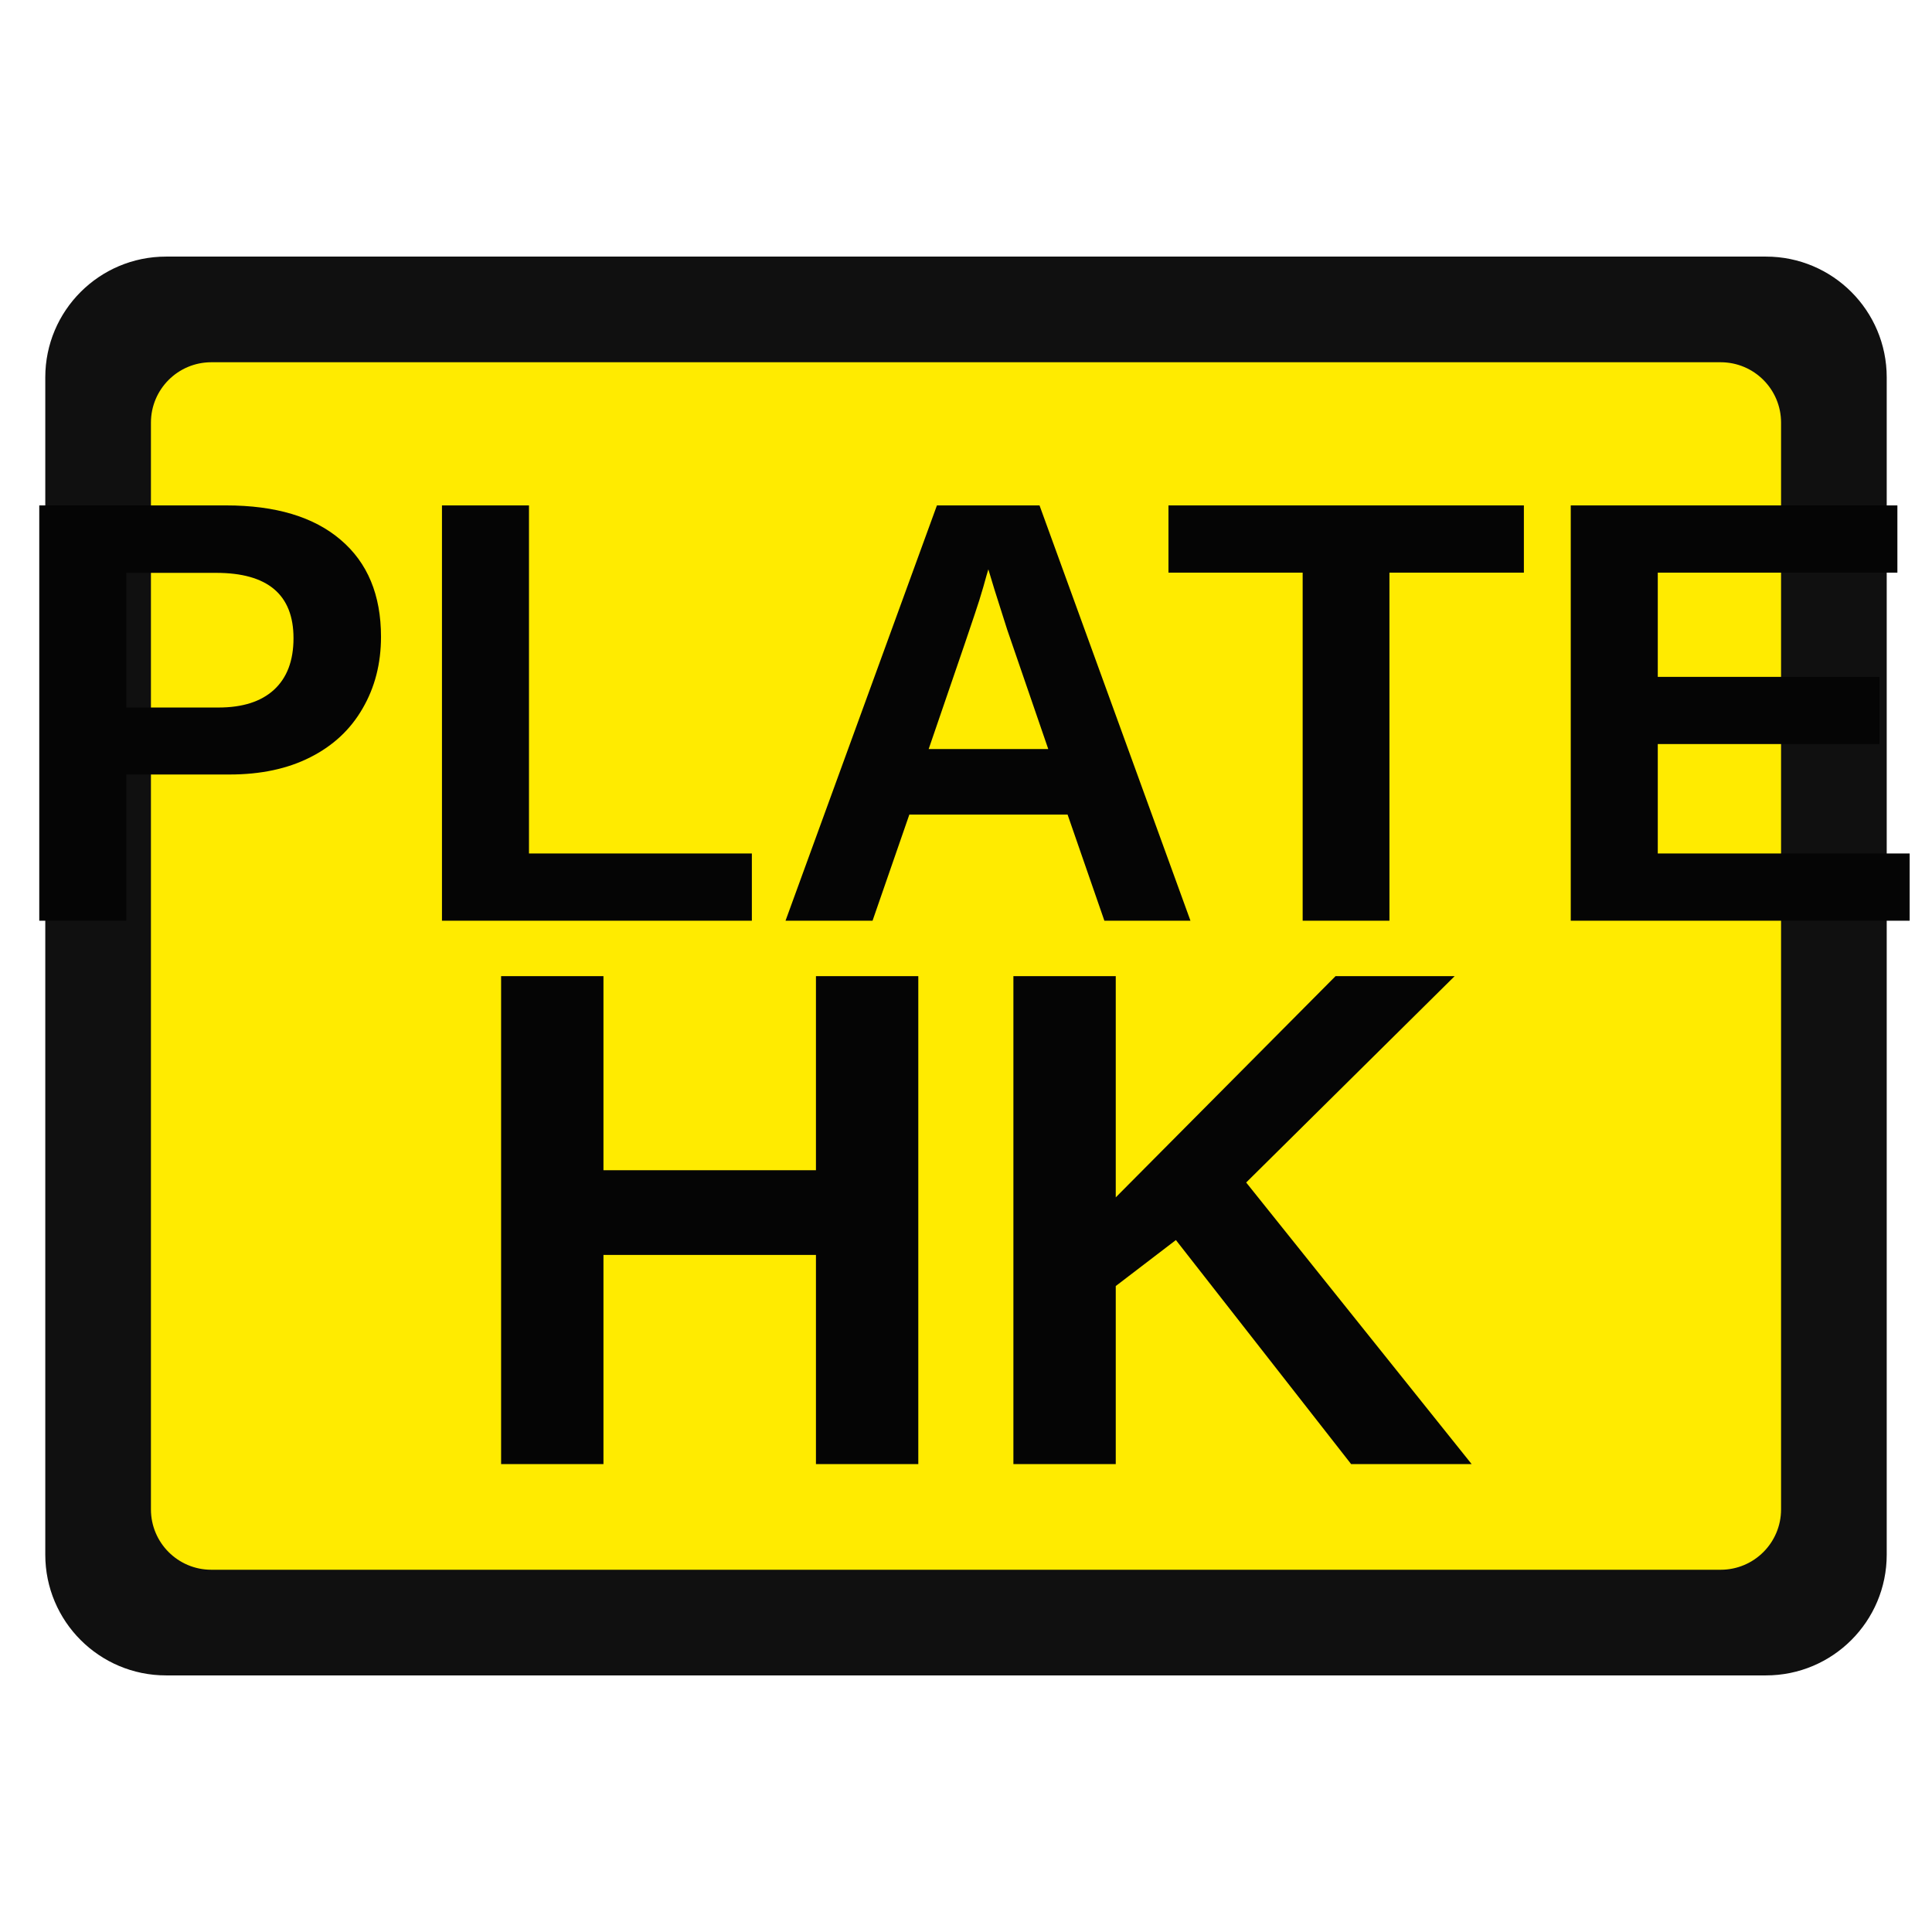
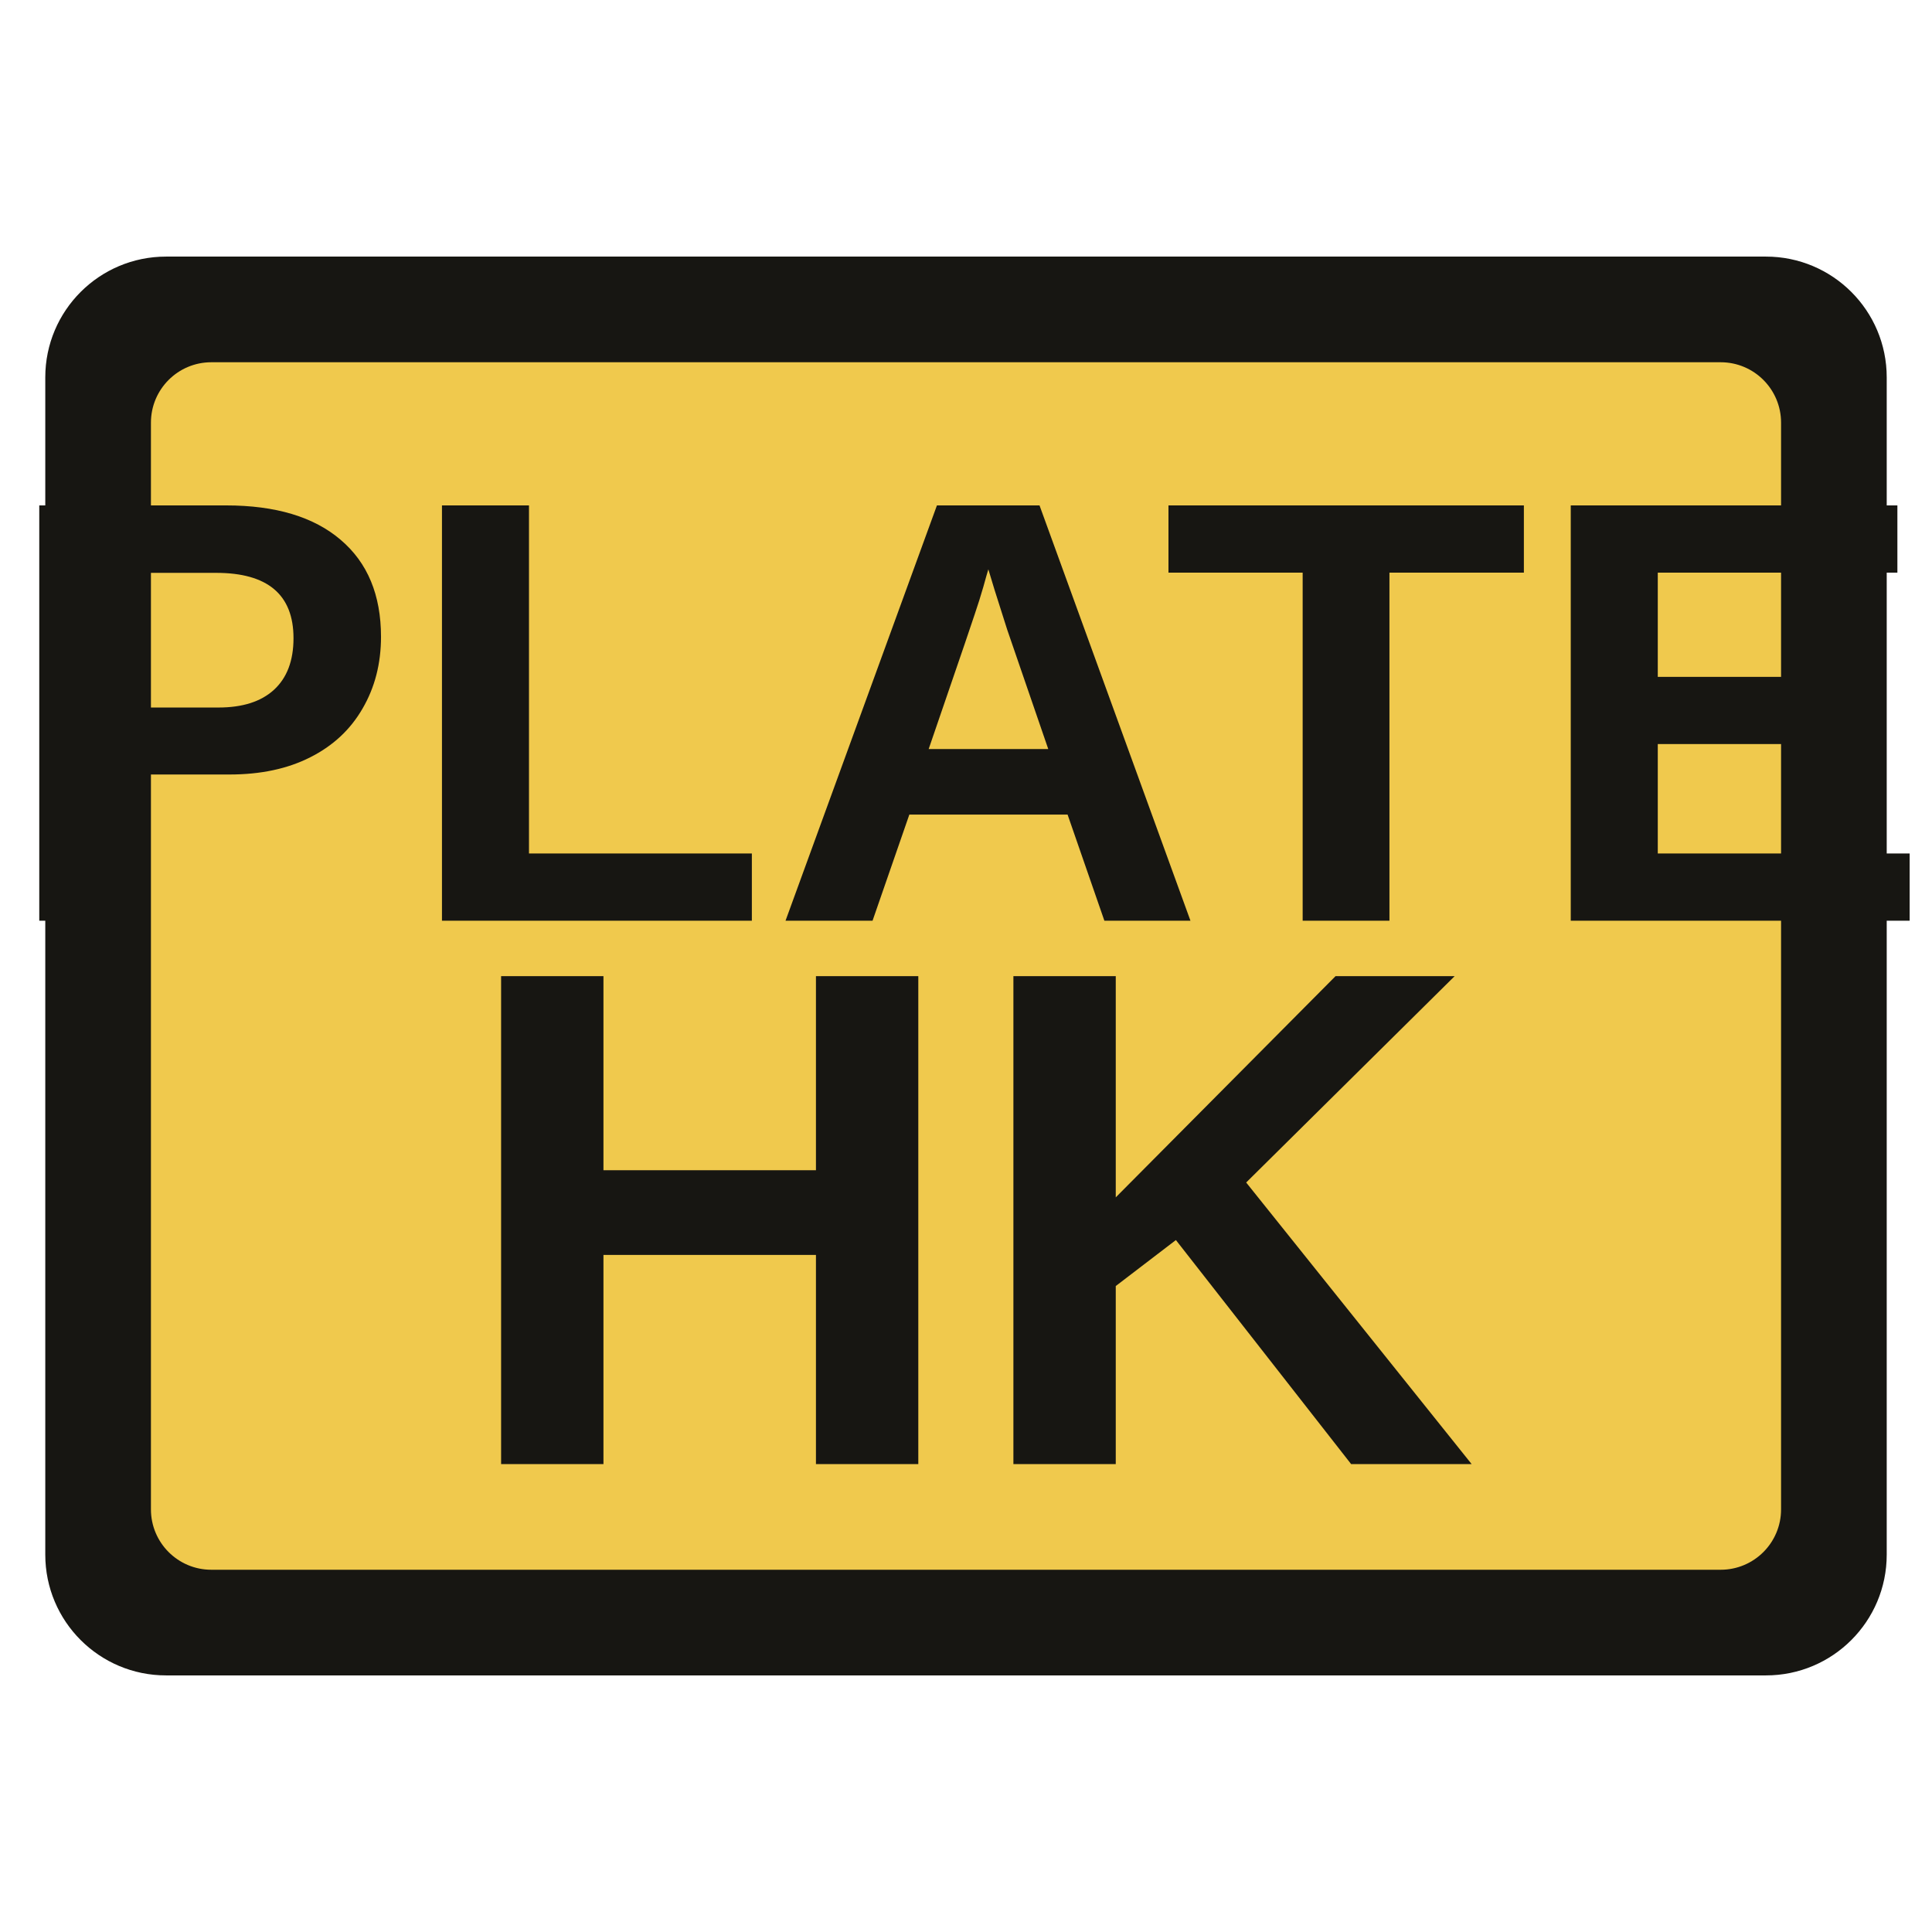
<svg xmlns="http://www.w3.org/2000/svg" width="128" height="128" viewBox="0 0 128 128" role="img" aria-label="Plate.hk favicon styled as a Hong Kong registration plate">
-   <rect x="3" y="17" width="122" height="94" rx="8" fill="#101010" />
-   <rect x="10" y="24" width="108" height="80" rx="4" fill="#ffeb00" />
-   <text x="64" y="61" text-anchor="middle" textLength="92" lengthAdjust="spacingAndGlyphs" font-family="DIN Condensed, Arial Narrow, Arial, sans-serif" font-size="40" font-weight="700" fill="#050505">PLATE</text>
-   <text x="64" y="97" text-anchor="middle" textLength="43" lengthAdjust="spacingAndGlyphs" font-family="DIN Condensed, Arial Narrow, Arial, sans-serif" font-size="47" font-weight="700" fill="#050505">HK</text>
+   <rect x="3" y="17" width="122" height="94" rx="8" fill="#171612" />
+   <rect x="10" y="24" width="108" height="80" rx="4" fill="#f0c94d" />
+   <text x="64" y="61" text-anchor="middle" textLength="92" lengthAdjust="spacingAndGlyphs" font-family="DIN Condensed, Arial Narrow, Arial, sans-serif" font-size="40" font-weight="700" fill="#171612">PLATE</text>
+   <text x="64" y="97" text-anchor="middle" textLength="43" lengthAdjust="spacingAndGlyphs" font-family="DIN Condensed, Arial Narrow, Arial, sans-serif" font-size="47" font-weight="700" fill="#171612">HK</text>
</svg>
